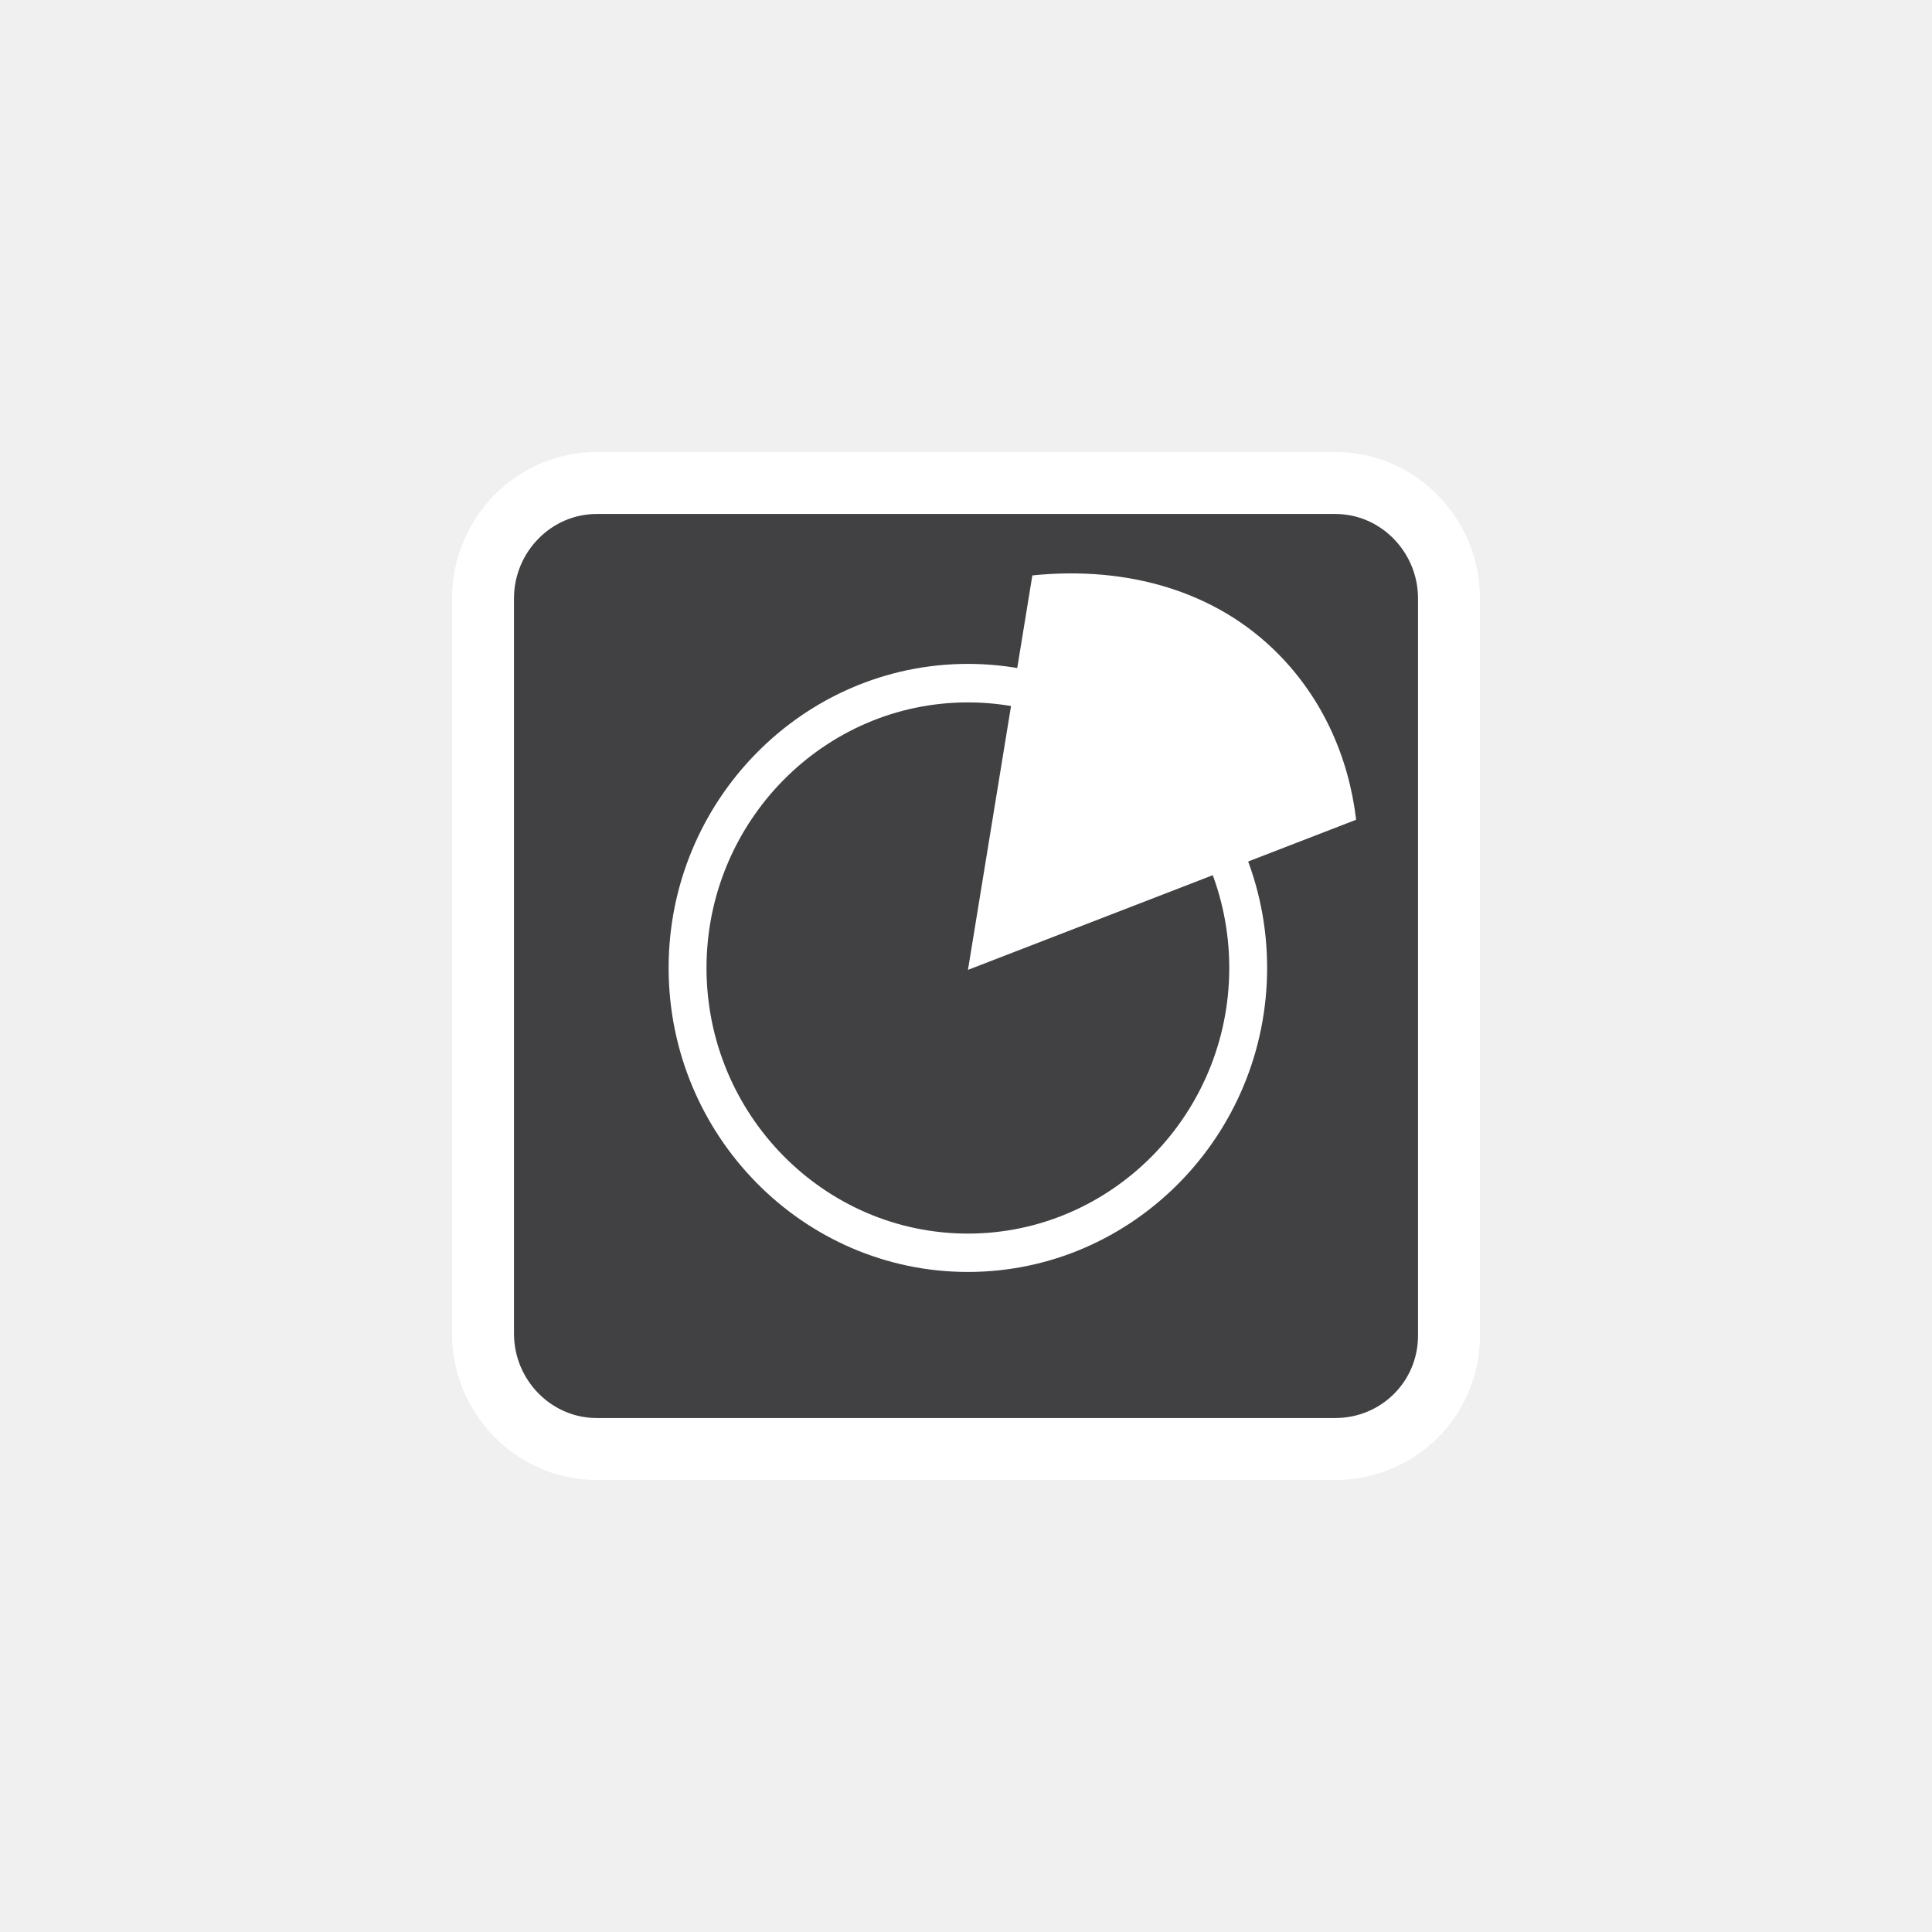
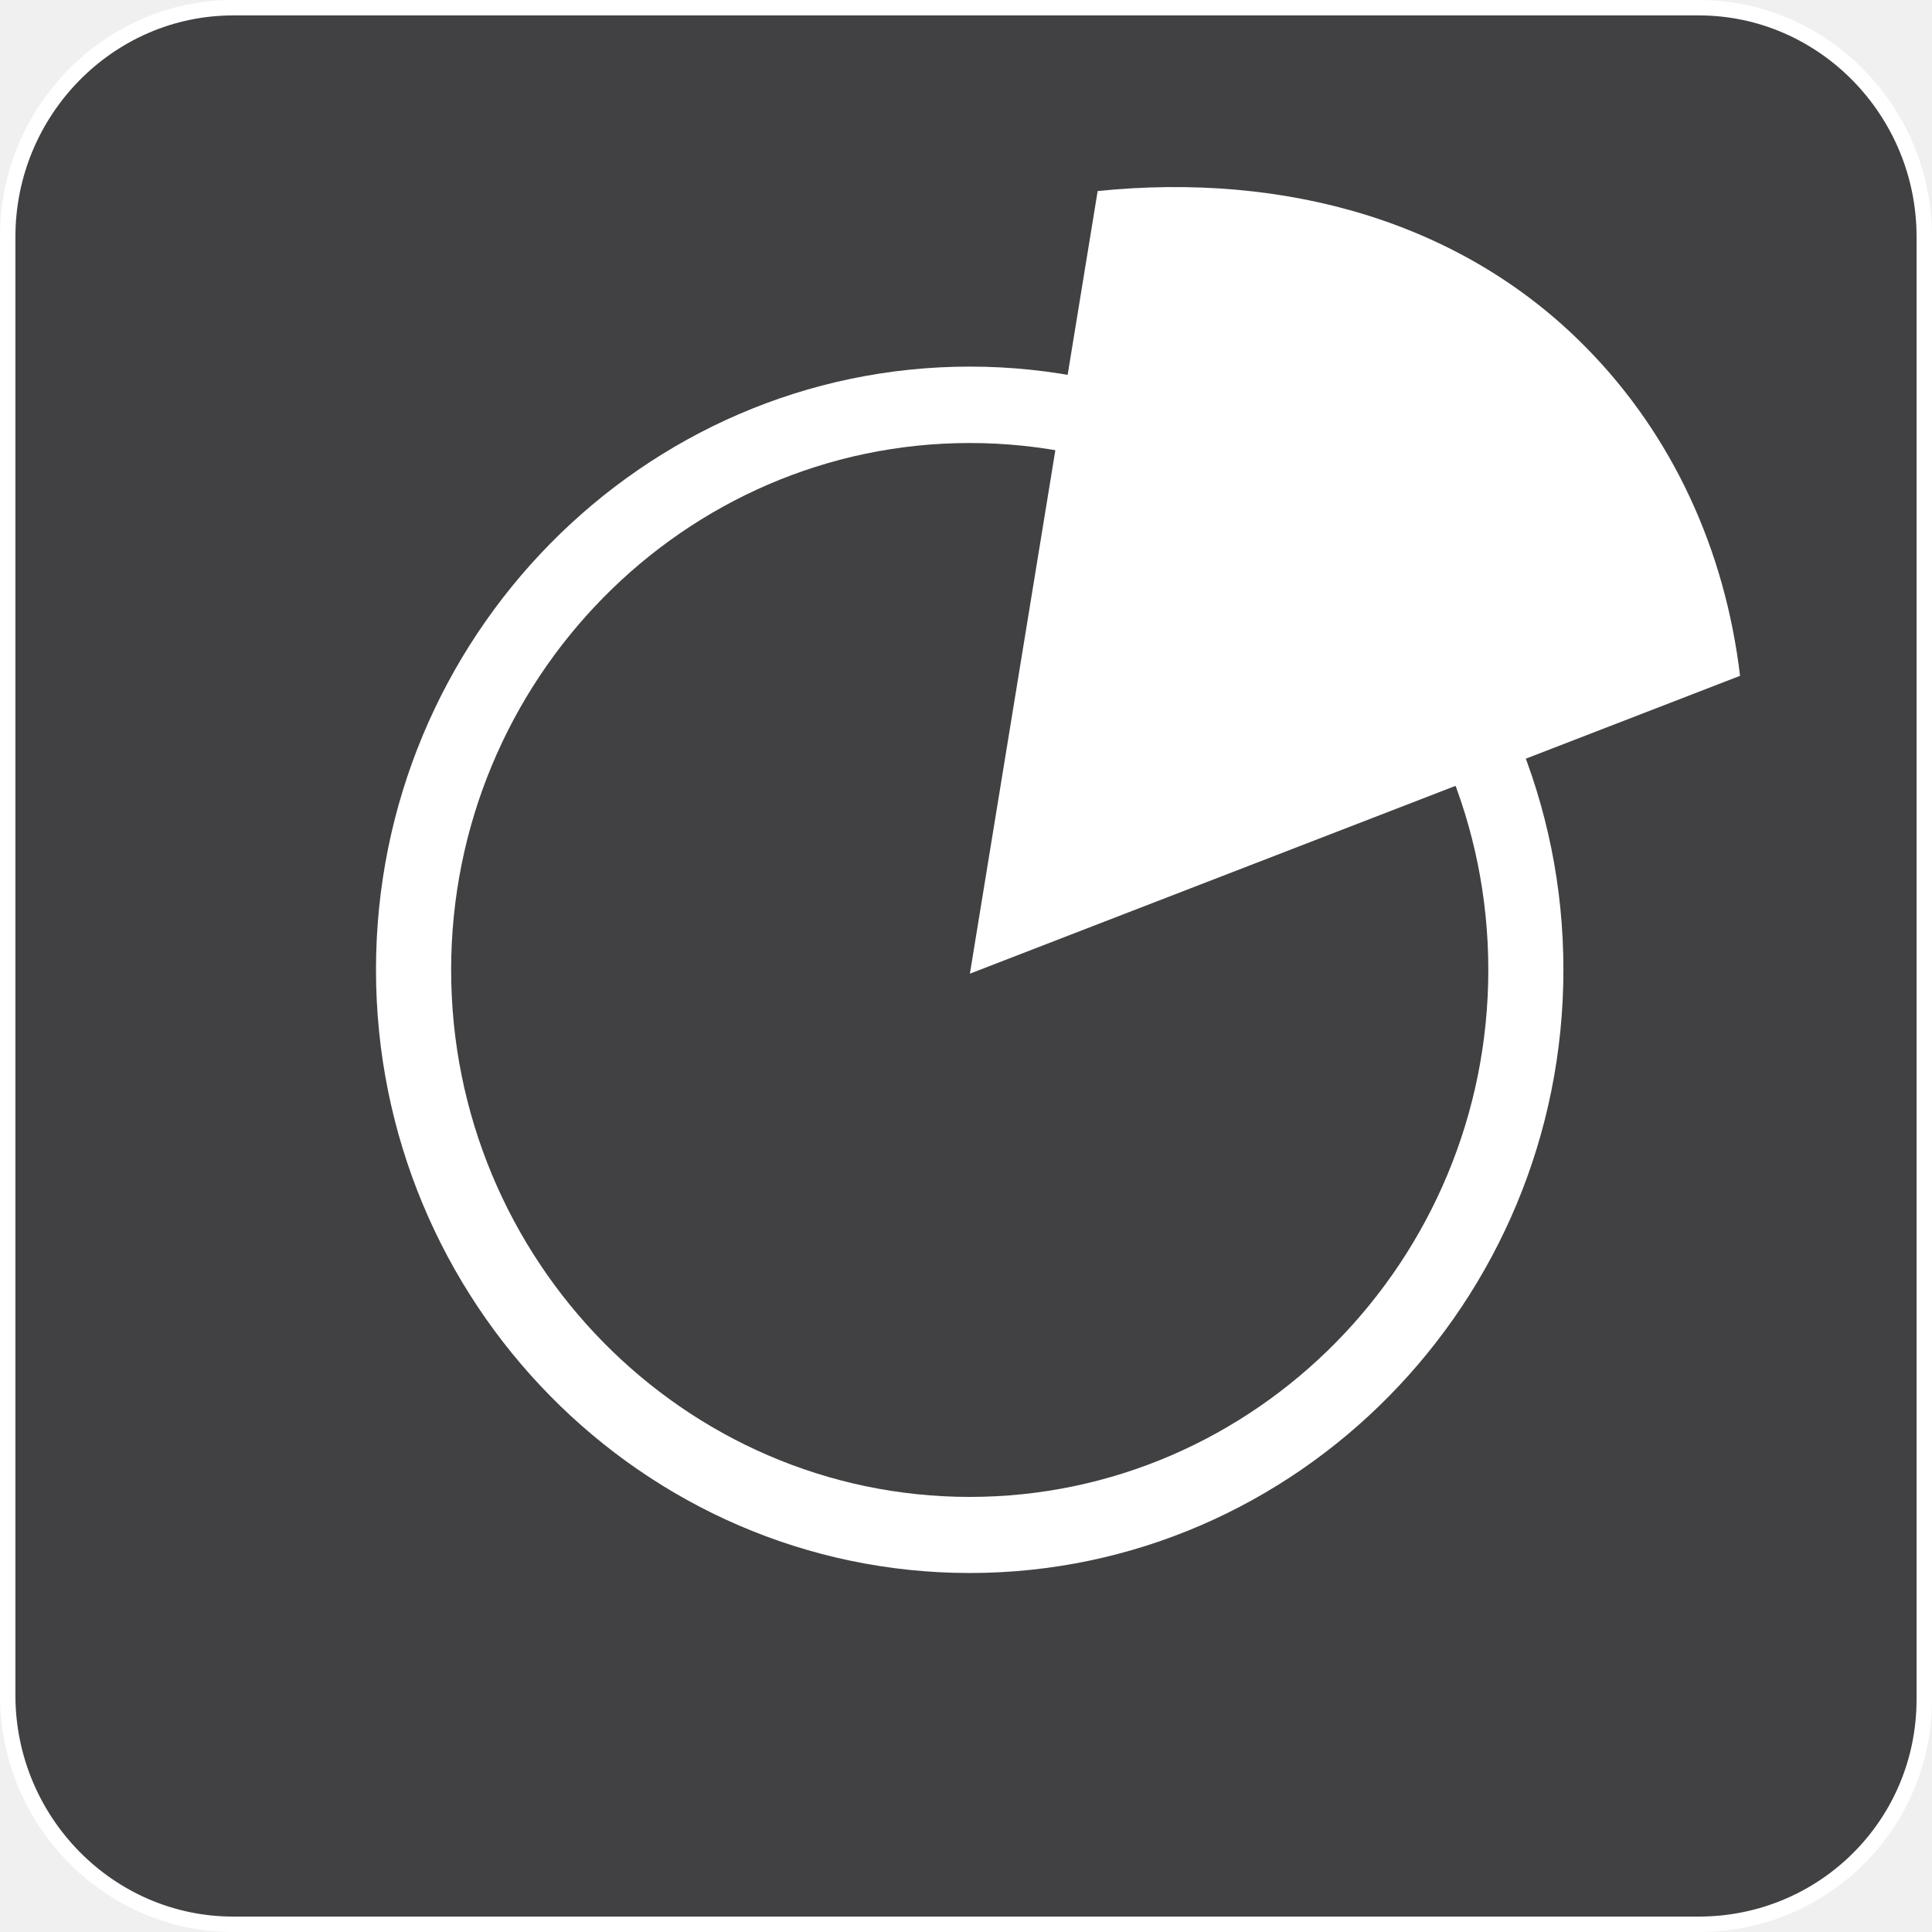
- <svg xmlns="http://www.w3.org/2000/svg" version="1.1" id="Layer_1" x="0px" y="0px" width="64px" height="64px" viewBox="0 0 64 64" enable-background="new 0 0 64 64" xml:space="preserve">
-   <path fill="#414042" stroke="#FFFFFF" stroke-width="2.053" stroke-miterlimit="10" d="M44.234,48H19.765  C17.693,48,16,46.28,16,44.176V19.825C16,17.721,17.693,16,19.765,16h24.471C46.307,16,48,17.721,48,19.825V44.24  C48,46.345,46.307,48,44.234,48z" />
+ <svg xmlns="http://www.w3.org/2000/svg" version="1.1" id="Layer_1" x="0px" y="0px" width="257.17px" height="257.17px" viewBox="-96.585 -96.585 257.17 257.17" enable-background="new -96.585 -96.585 257.17 257.17" xml:space="preserve">
+   <path fill="#414042" stroke="#FFFFFF" stroke-width="2.053" stroke-miterlimit="10" d="M129.538,159.559h-195.08  c-16.521,0-30.018-13.71-30.018-30.488V-65.063c0-16.774,13.497-30.496,30.018-30.496h195.095c16.505,0,30.005,13.722,30.005,30.496  v194.648C159.559,146.362,146.059,159.559,129.538,159.559z" />
  <g>
-     <path fill="#FFFFFF" d="M32.063,23.268c4.769,0,8.658,3.951,8.658,8.797s-3.892,8.799-8.658,8.799c-4.77,0-8.659-3.953-8.659-8.799   S27.293,23.268,32.063,23.268 M32.063,21.992c-5.46,0-9.914,4.525-9.914,10.07c0,5.549,4.454,10.073,9.914,10.073   c5.458,0,9.912-4.523,9.912-10.073C41.977,26.519,37.521,21.992,32.063,21.992L32.063,21.992z" />
+     <path fill="#FFFFFF" d="M32.502-37.615c38.021,0,69.023,31.497,69.023,70.132S70.5,102.67,32.502,102.67   c-38.028,0-69.035-31.517-69.035-70.152S-5.526-37.615,32.502-37.615 M32.502-47.787c-43.529,0-79.039,36.074-79.039,80.281   c0,44.242,35.51,80.305,79.039,80.305c43.518,0,79.02-36.063,79.02-80.305C111.537-11.697,76.02-47.787,32.502-47.787   L32.502-47.787z" />
  </g>
-   <path fill="#FFFFFF" d="M44.924,27.155c-0.25-2.104-1.127-4.017-2.57-5.481c-2.069-2.104-5.021-2.933-8.156-2.613l-2.133,13.067  L44.924,27.155z" />
+   <path fill="#FFFFFF" d="M135.034-6.625c-1.993-16.778-8.984-32.026-20.491-43.7c-16.49-16.774-40.025-23.38-65.018-20.831  L32.518,33.02L135.034-6.625z" />
</svg>
